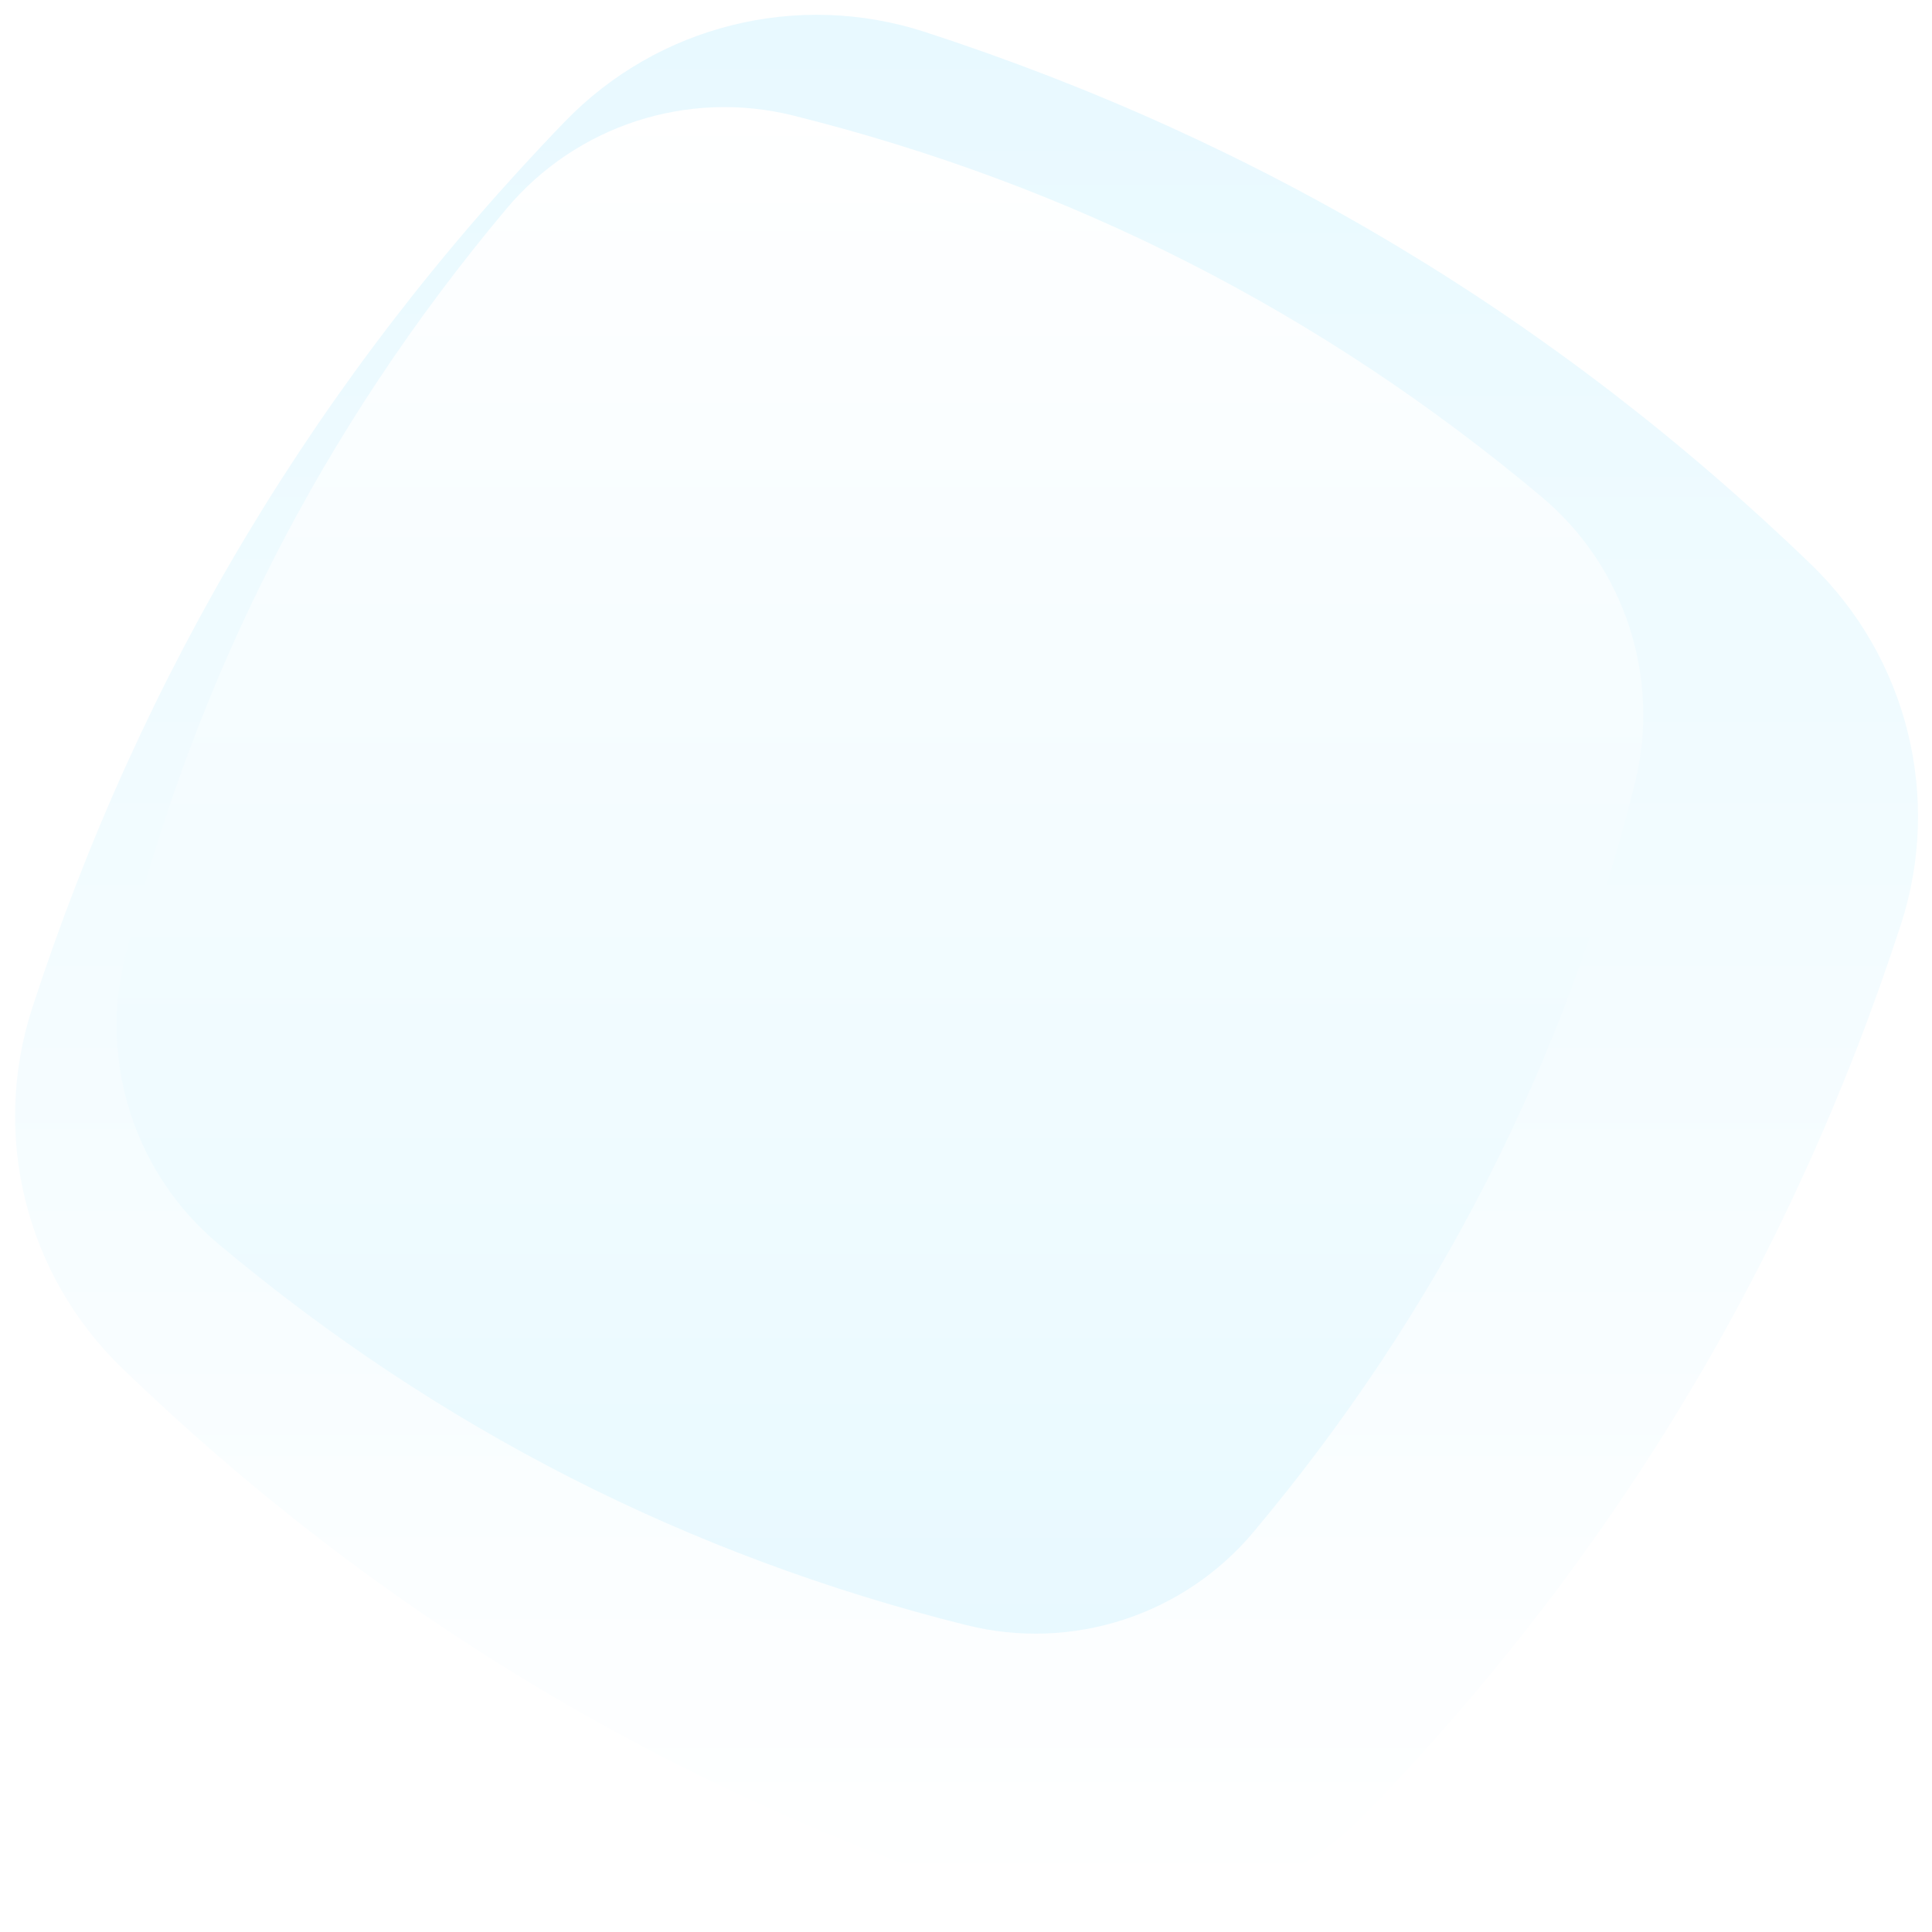
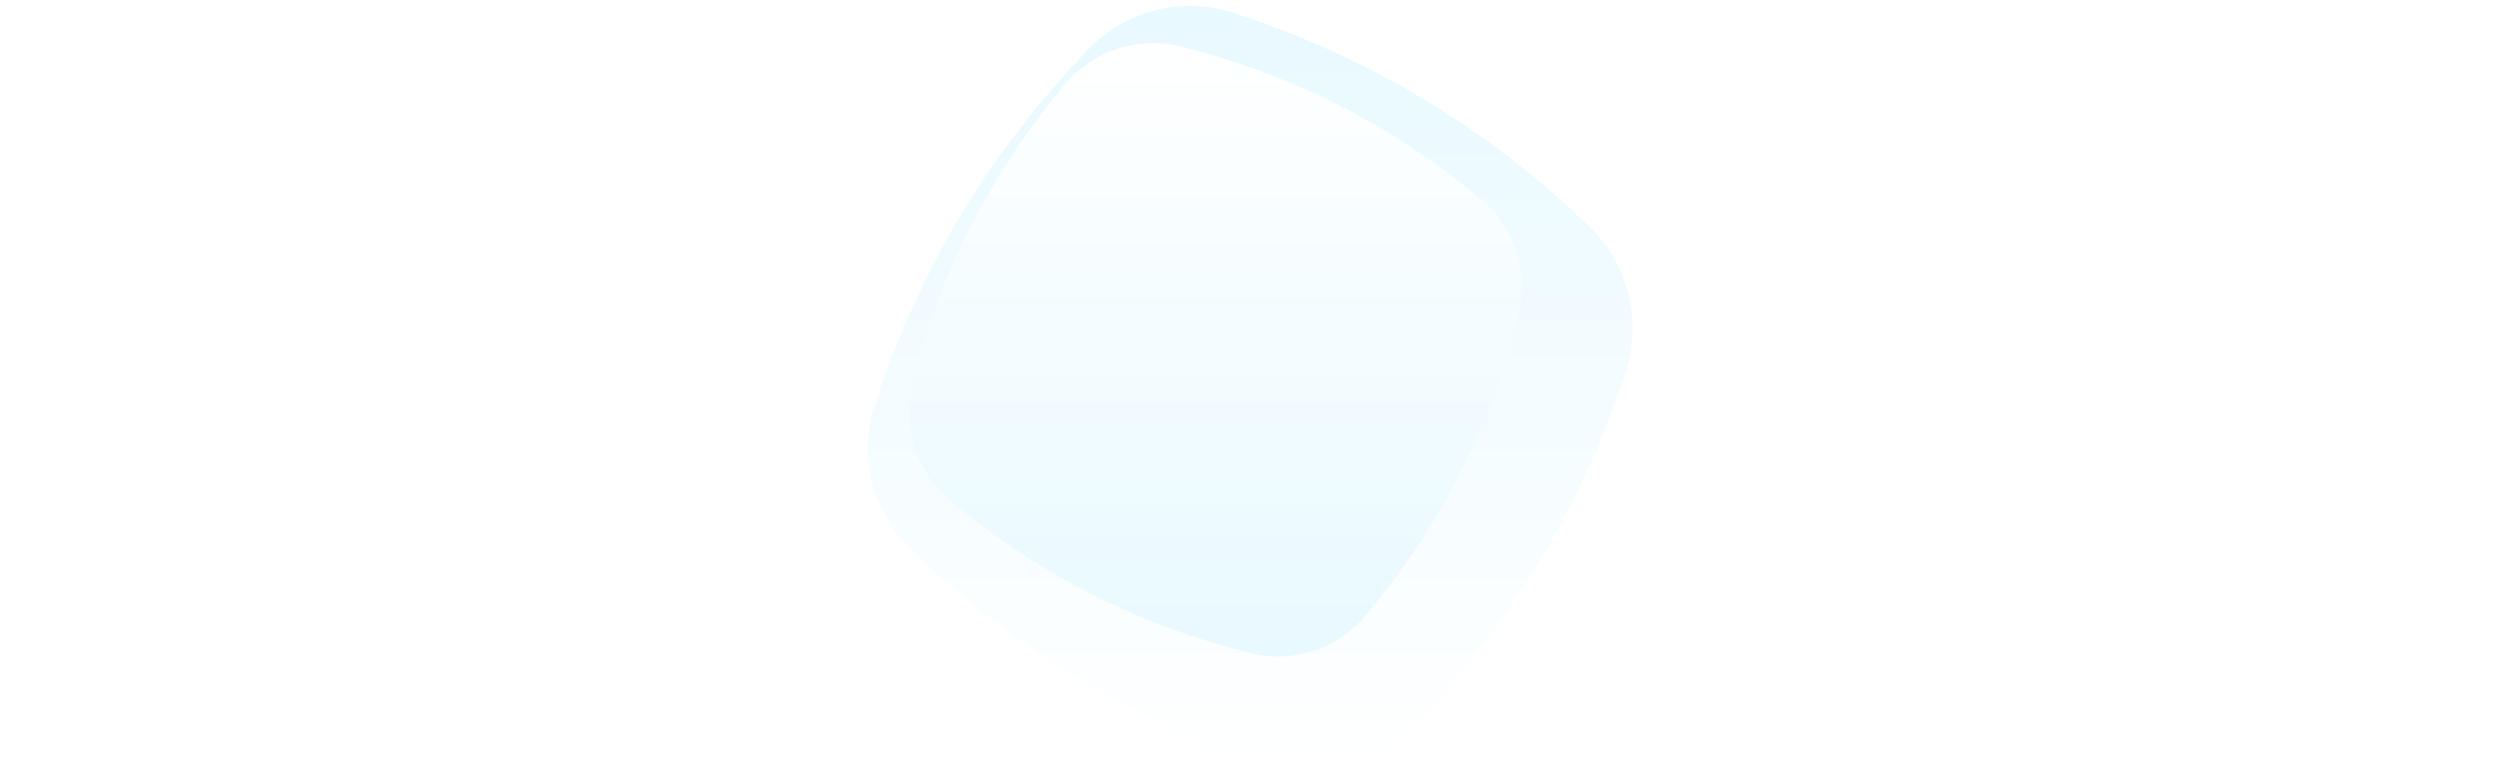
- <svg xmlns="http://www.w3.org/2000/svg" width="1610" height="1610" viewBox="0 0 1610 1610">
+ <svg xmlns="http://www.w3.org/2000/svg" width="1610" height="500" viewBox="0 0 1610 1610">
  <defs>
    <linearGradient id="header-bg2-a" x1="50%" x2="50%" y1="0%" y2="100%">
      <stop offset="0%" stop-color="#E8F9FF" />
      <stop offset="100%" stop-color="#FFFFFF" />
    </linearGradient>
    <linearGradient id="header-bg2-c" x1="50%" x2="50%" y1="0%" y2="100%">
      <stop offset="0%" stop-color="#FFFFFF" />
      <stop offset="100%" stop-color="#E8F9FF" />
    </linearGradient>
  </defs>
  <path fill="url(#header-bg2-a)" d="M26.875,839.932 C72.423,699.787 132.173,568.176 206.126,445.098 C280.078,322.02 368.233,207.476 470.591,101.465 C548.105,21.184 664.615,-7.866 770.747,26.628 C910.892,72.176 1042.503,131.926 1165.581,205.879 C1288.659,279.831 1403.203,367.986 1509.214,470.344 C1589.495,547.858 1618.544,664.368 1584.051,770.5 C1538.503,910.645 1478.753,1042.256 1404.8,1165.334 C1330.848,1288.412 1242.693,1402.956 1140.335,1508.967 C1062.821,1589.248 946.311,1618.297 840.179,1583.804 C700.034,1538.256 568.423,1478.506 445.345,1404.553 C322.267,1330.601 207.723,1242.446 101.712,1140.088 C21.431,1062.574 -7.619,946.064 26.875,839.932 Z" />
  <path fill="url(#header-bg2-c)" d="M104.299,797.573 C133.27,681.415 174.235,571.369 227.193,467.433 C280.15,363.497 345.102,265.673 422.046,173.959 C480.316,104.504 573.092,74.36 661.058,96.299 C777.216,125.27 887.262,166.235 991.198,219.193 C1095.133,272.15 1192.958,337.102 1284.672,414.046 C1354.126,472.316 1384.271,565.092 1362.331,653.058 C1333.36,769.216 1292.396,879.262 1239.438,983.198 C1186.48,1087.133 1121.529,1184.958 1044.584,1276.672 C986.314,1346.126 893.538,1376.271 805.573,1354.331 C689.415,1325.36 579.369,1284.396 475.433,1231.438 C371.497,1178.48 273.673,1113.529 181.959,1036.584 C112.504,978.314 82.36,885.538 104.299,797.573 Z" />
</svg>
